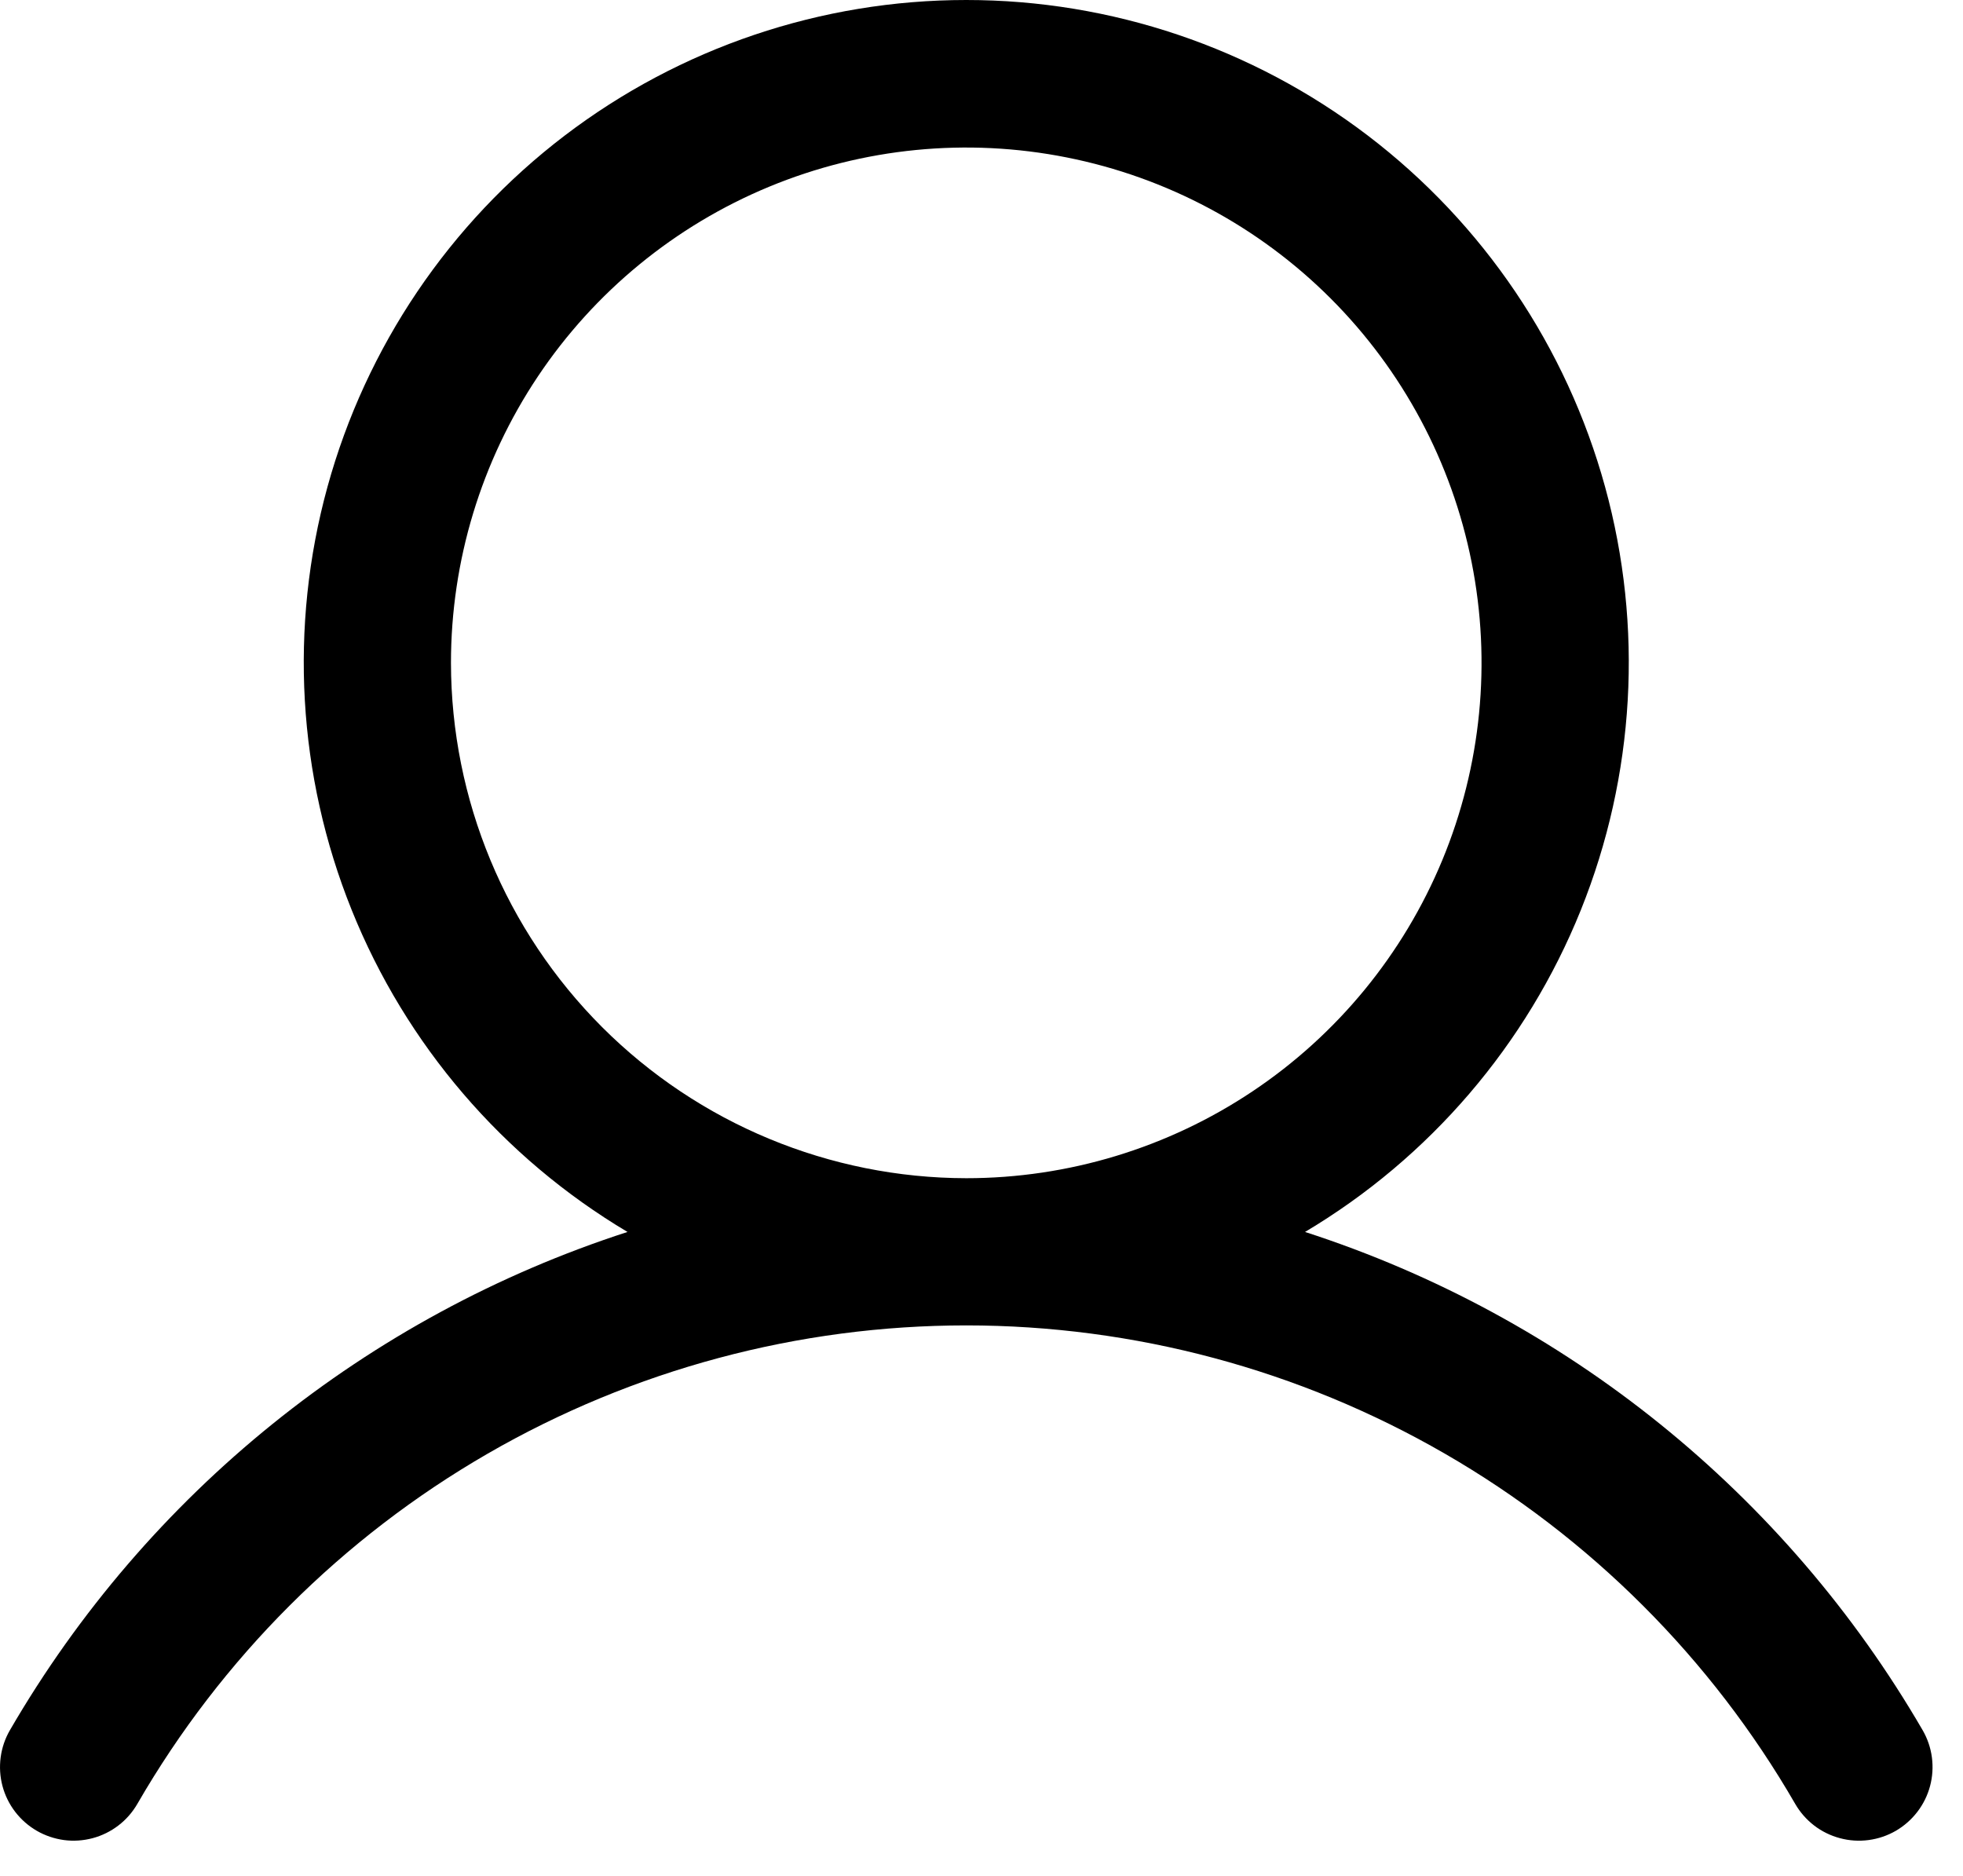
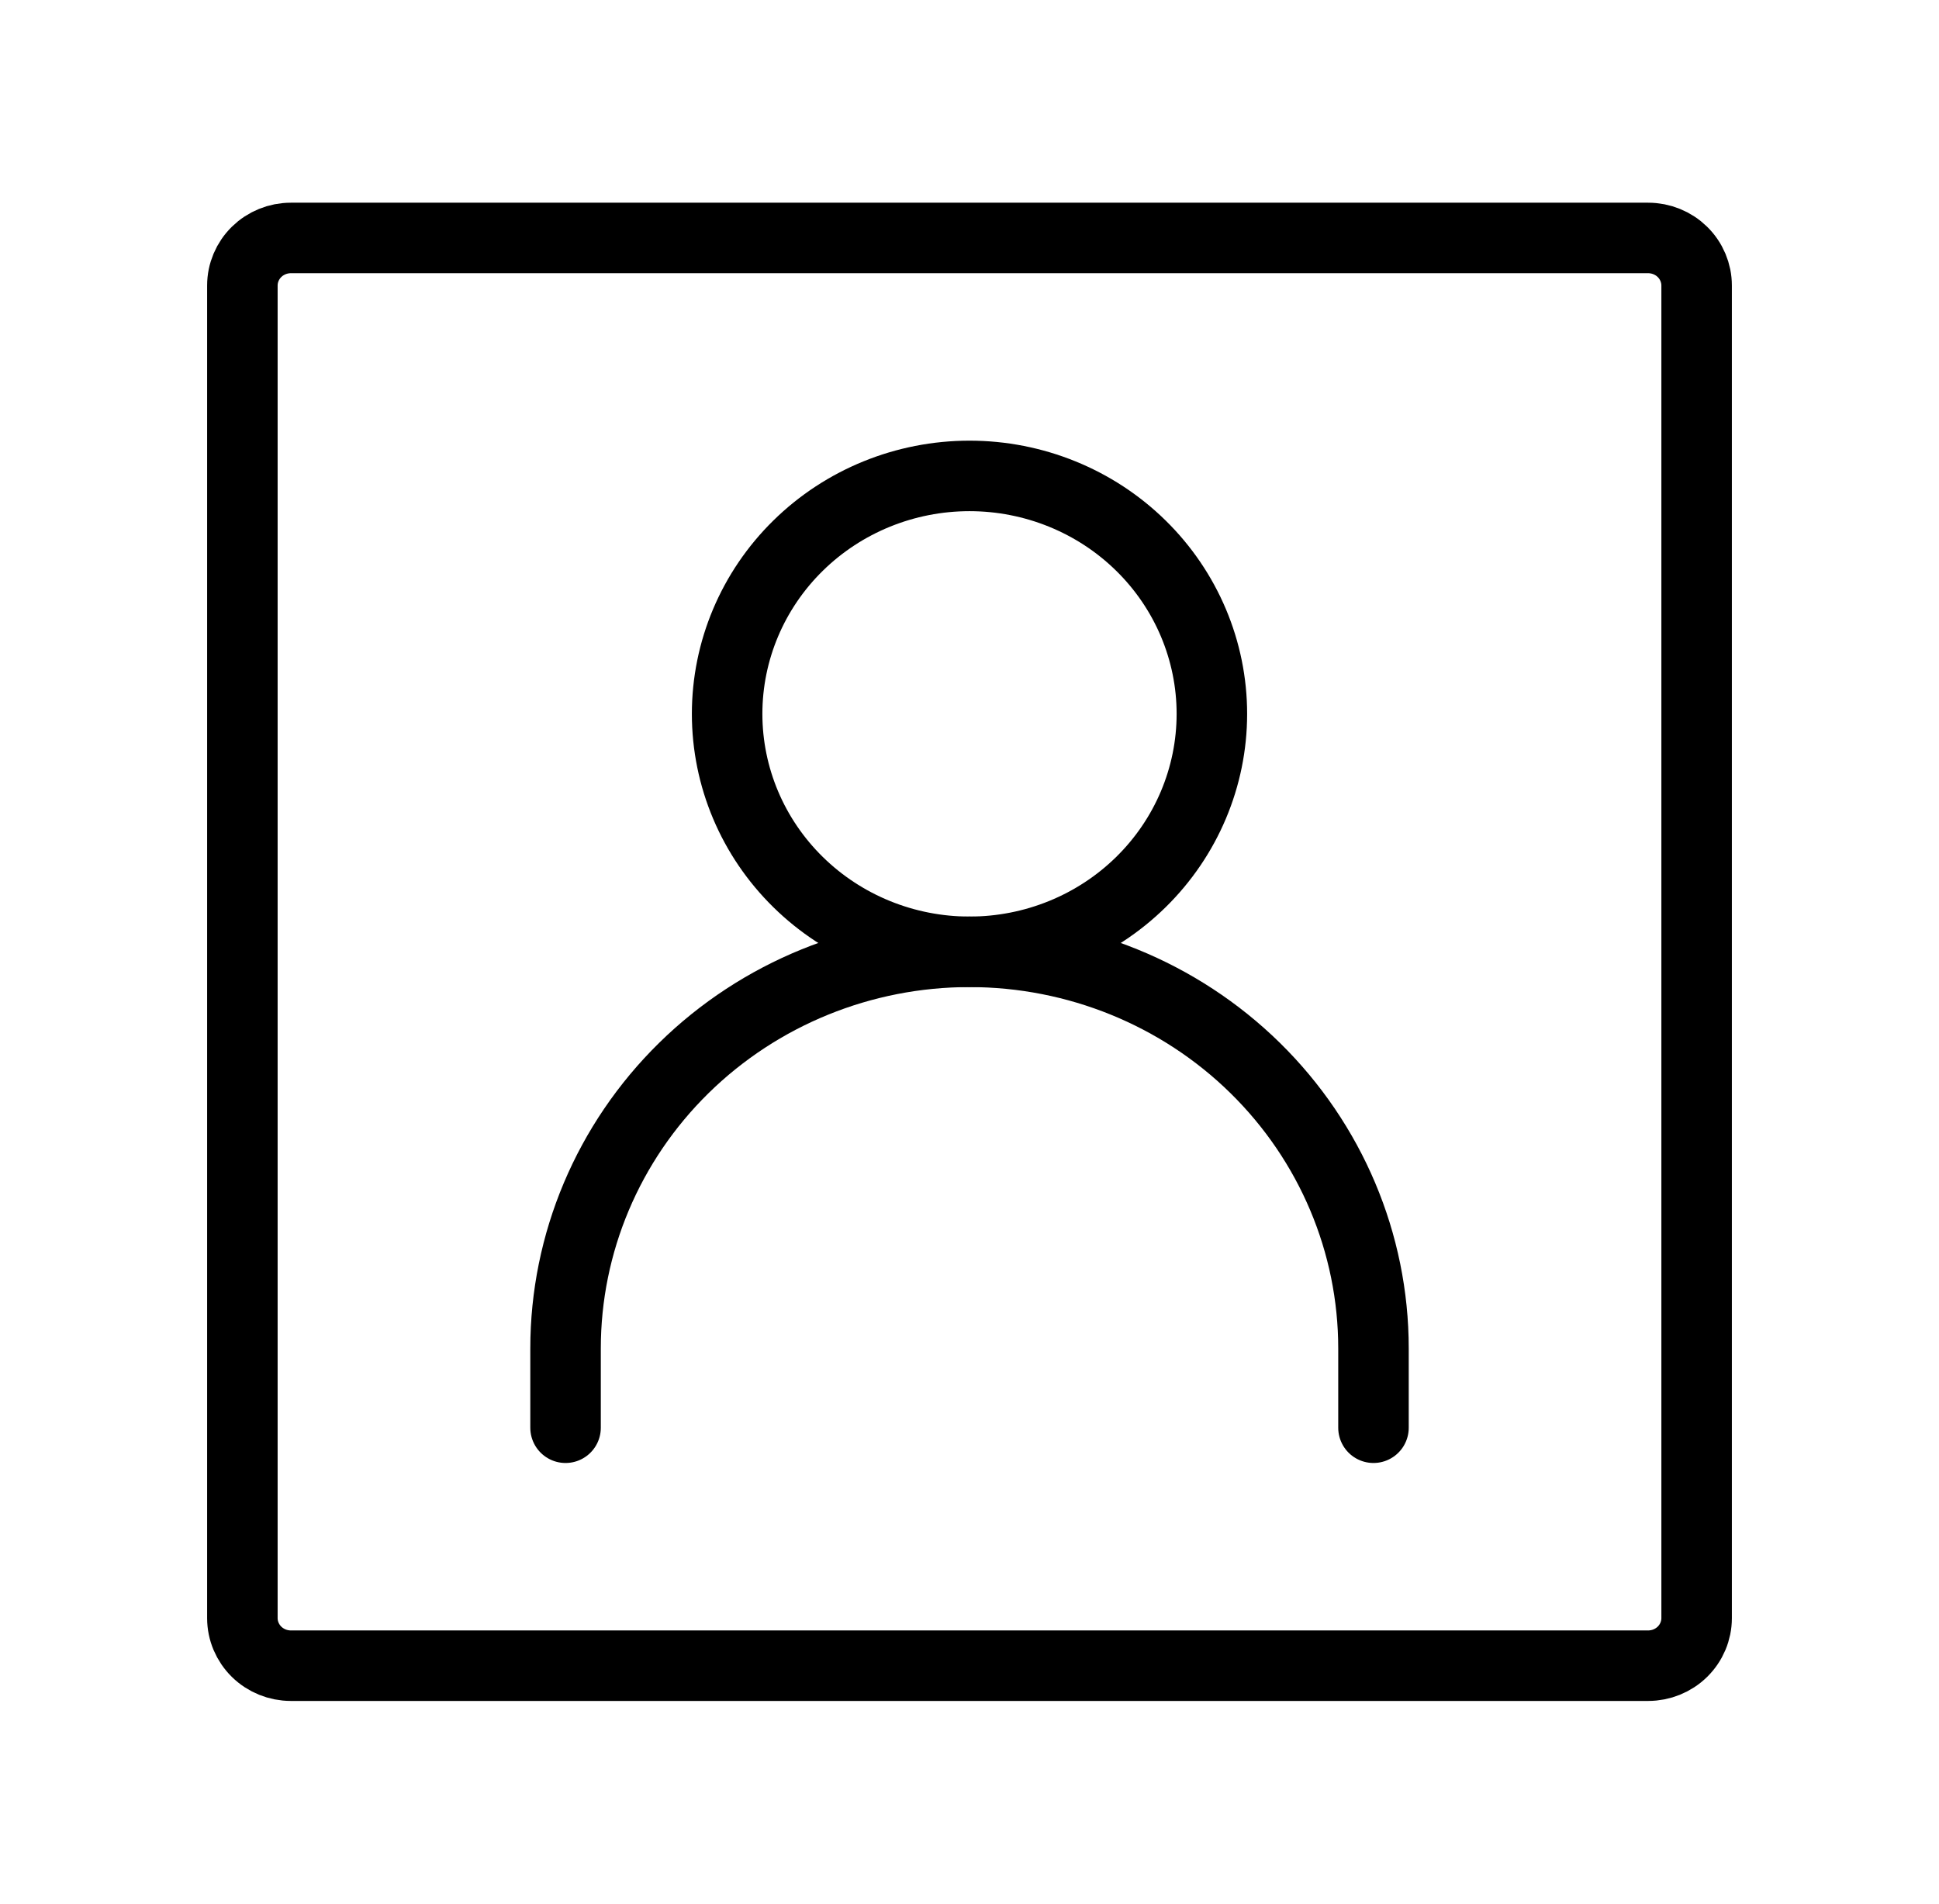
- <svg xmlns="http://www.w3.org/2000/svg" width="45" height="43" viewBox="0 0 45 43" fill="none">
-   <path d="M44.075 39.66C40.926 34.237 35.884 30.169 29.917 28.239C32.775 26.538 34.996 23.946 36.239 20.861C37.481 17.776 37.677 14.367 36.795 11.16C35.913 7.953 34.002 5.124 31.357 3.108C28.711 1.092 25.477 0 22.151 0C18.825 0 15.591 1.092 12.945 3.108C10.3 5.124 8.389 7.953 7.507 11.16C6.625 14.367 6.82 17.776 8.063 20.861C9.305 23.946 11.527 26.538 14.385 28.239C8.418 30.169 3.376 34.236 0.227 39.66C0.116 39.851 0.044 40.063 0.015 40.283C-0.014 40.502 -5.61064e-05 40.726 0.057 40.94C0.114 41.154 0.213 41.355 0.348 41.531C0.483 41.707 0.651 41.854 0.842 41.965C1.034 42.076 1.246 42.148 1.466 42.178C1.686 42.207 1.909 42.192 2.123 42.135C2.337 42.078 2.538 41.979 2.714 41.844C2.89 41.71 3.037 41.541 3.148 41.35C5.075 38.015 7.845 35.246 11.181 33.32C14.516 31.395 18.3 30.381 22.151 30.381C26.003 30.382 29.786 31.395 33.122 33.321C36.457 35.246 39.227 38.015 41.154 41.35C41.265 41.542 41.413 41.71 41.588 41.845C41.764 41.98 41.965 42.078 42.179 42.135C42.393 42.193 42.617 42.207 42.836 42.178C43.056 42.149 43.268 42.077 43.46 41.966C43.651 41.855 43.819 41.707 43.954 41.531C44.089 41.355 44.188 41.154 44.245 40.94C44.302 40.726 44.316 40.503 44.287 40.283C44.258 40.063 44.186 39.852 44.075 39.66ZM10.338 15.194C10.338 12.858 11.031 10.574 12.329 8.631C13.627 6.689 15.472 5.175 17.63 4.281C19.789 3.387 22.164 3.153 24.455 3.609C26.747 4.064 28.852 5.189 30.504 6.841C32.156 8.493 33.281 10.598 33.736 12.89C34.192 15.181 33.958 17.556 33.064 19.715C32.17 21.873 30.656 23.718 28.713 25.016C26.771 26.314 24.487 27.007 22.151 27.007C19.019 27.003 16.017 25.757 13.802 23.543C11.588 21.328 10.342 18.326 10.338 15.194Z" fill="black" />
+ <svg xmlns="http://www.w3.org/2000/svg" width="55" height="54" viewBox="0 0 55 54" fill="none">
+   <path d="M16.042 40.5V38.25C16.042 35.266 17.249 32.405 19.398 30.295C21.547 28.185 24.461 27 27.5 27C30.539 27 33.454 28.185 35.603 30.295C37.751 32.405 38.959 35.266 38.959 38.25V40.5" stroke="black" stroke-width="2" stroke-linecap="round" />
+   <path d="M27.5 27C29.323 27 31.072 26.289 32.361 25.023C33.651 23.757 34.375 22.04 34.375 20.25C34.375 18.46 33.651 16.743 32.361 15.477C31.072 14.211 29.323 13.5 27.5 13.5C25.677 13.5 23.928 14.211 22.639 15.477C21.349 16.743 20.625 18.46 20.625 20.25C20.625 22.04 21.349 23.757 22.639 25.023C23.928 26.289 25.677 27 27.5 27V27Z" stroke="black" stroke-width="2" stroke-linecap="round" stroke-linejoin="round" />
+   <path d="M48.125 8.1V45.9C48.125 46.258 47.98 46.601 47.722 46.855C47.464 47.108 47.115 47.25 46.75 47.25H8.25C7.885 47.25 7.536 47.108 7.278 46.855C7.02 46.601 6.875 46.258 6.875 45.9V8.1C6.875 7.742 7.02 7.399 7.278 7.145C7.536 6.892 7.885 6.75 8.25 6.75H46.75C47.115 6.75 47.464 6.892 47.722 7.145C47.98 7.399 48.125 7.742 48.125 8.1V8.1Z" stroke="black" stroke-width="2" stroke-linecap="round" stroke-linejoin="round" />
</svg>
